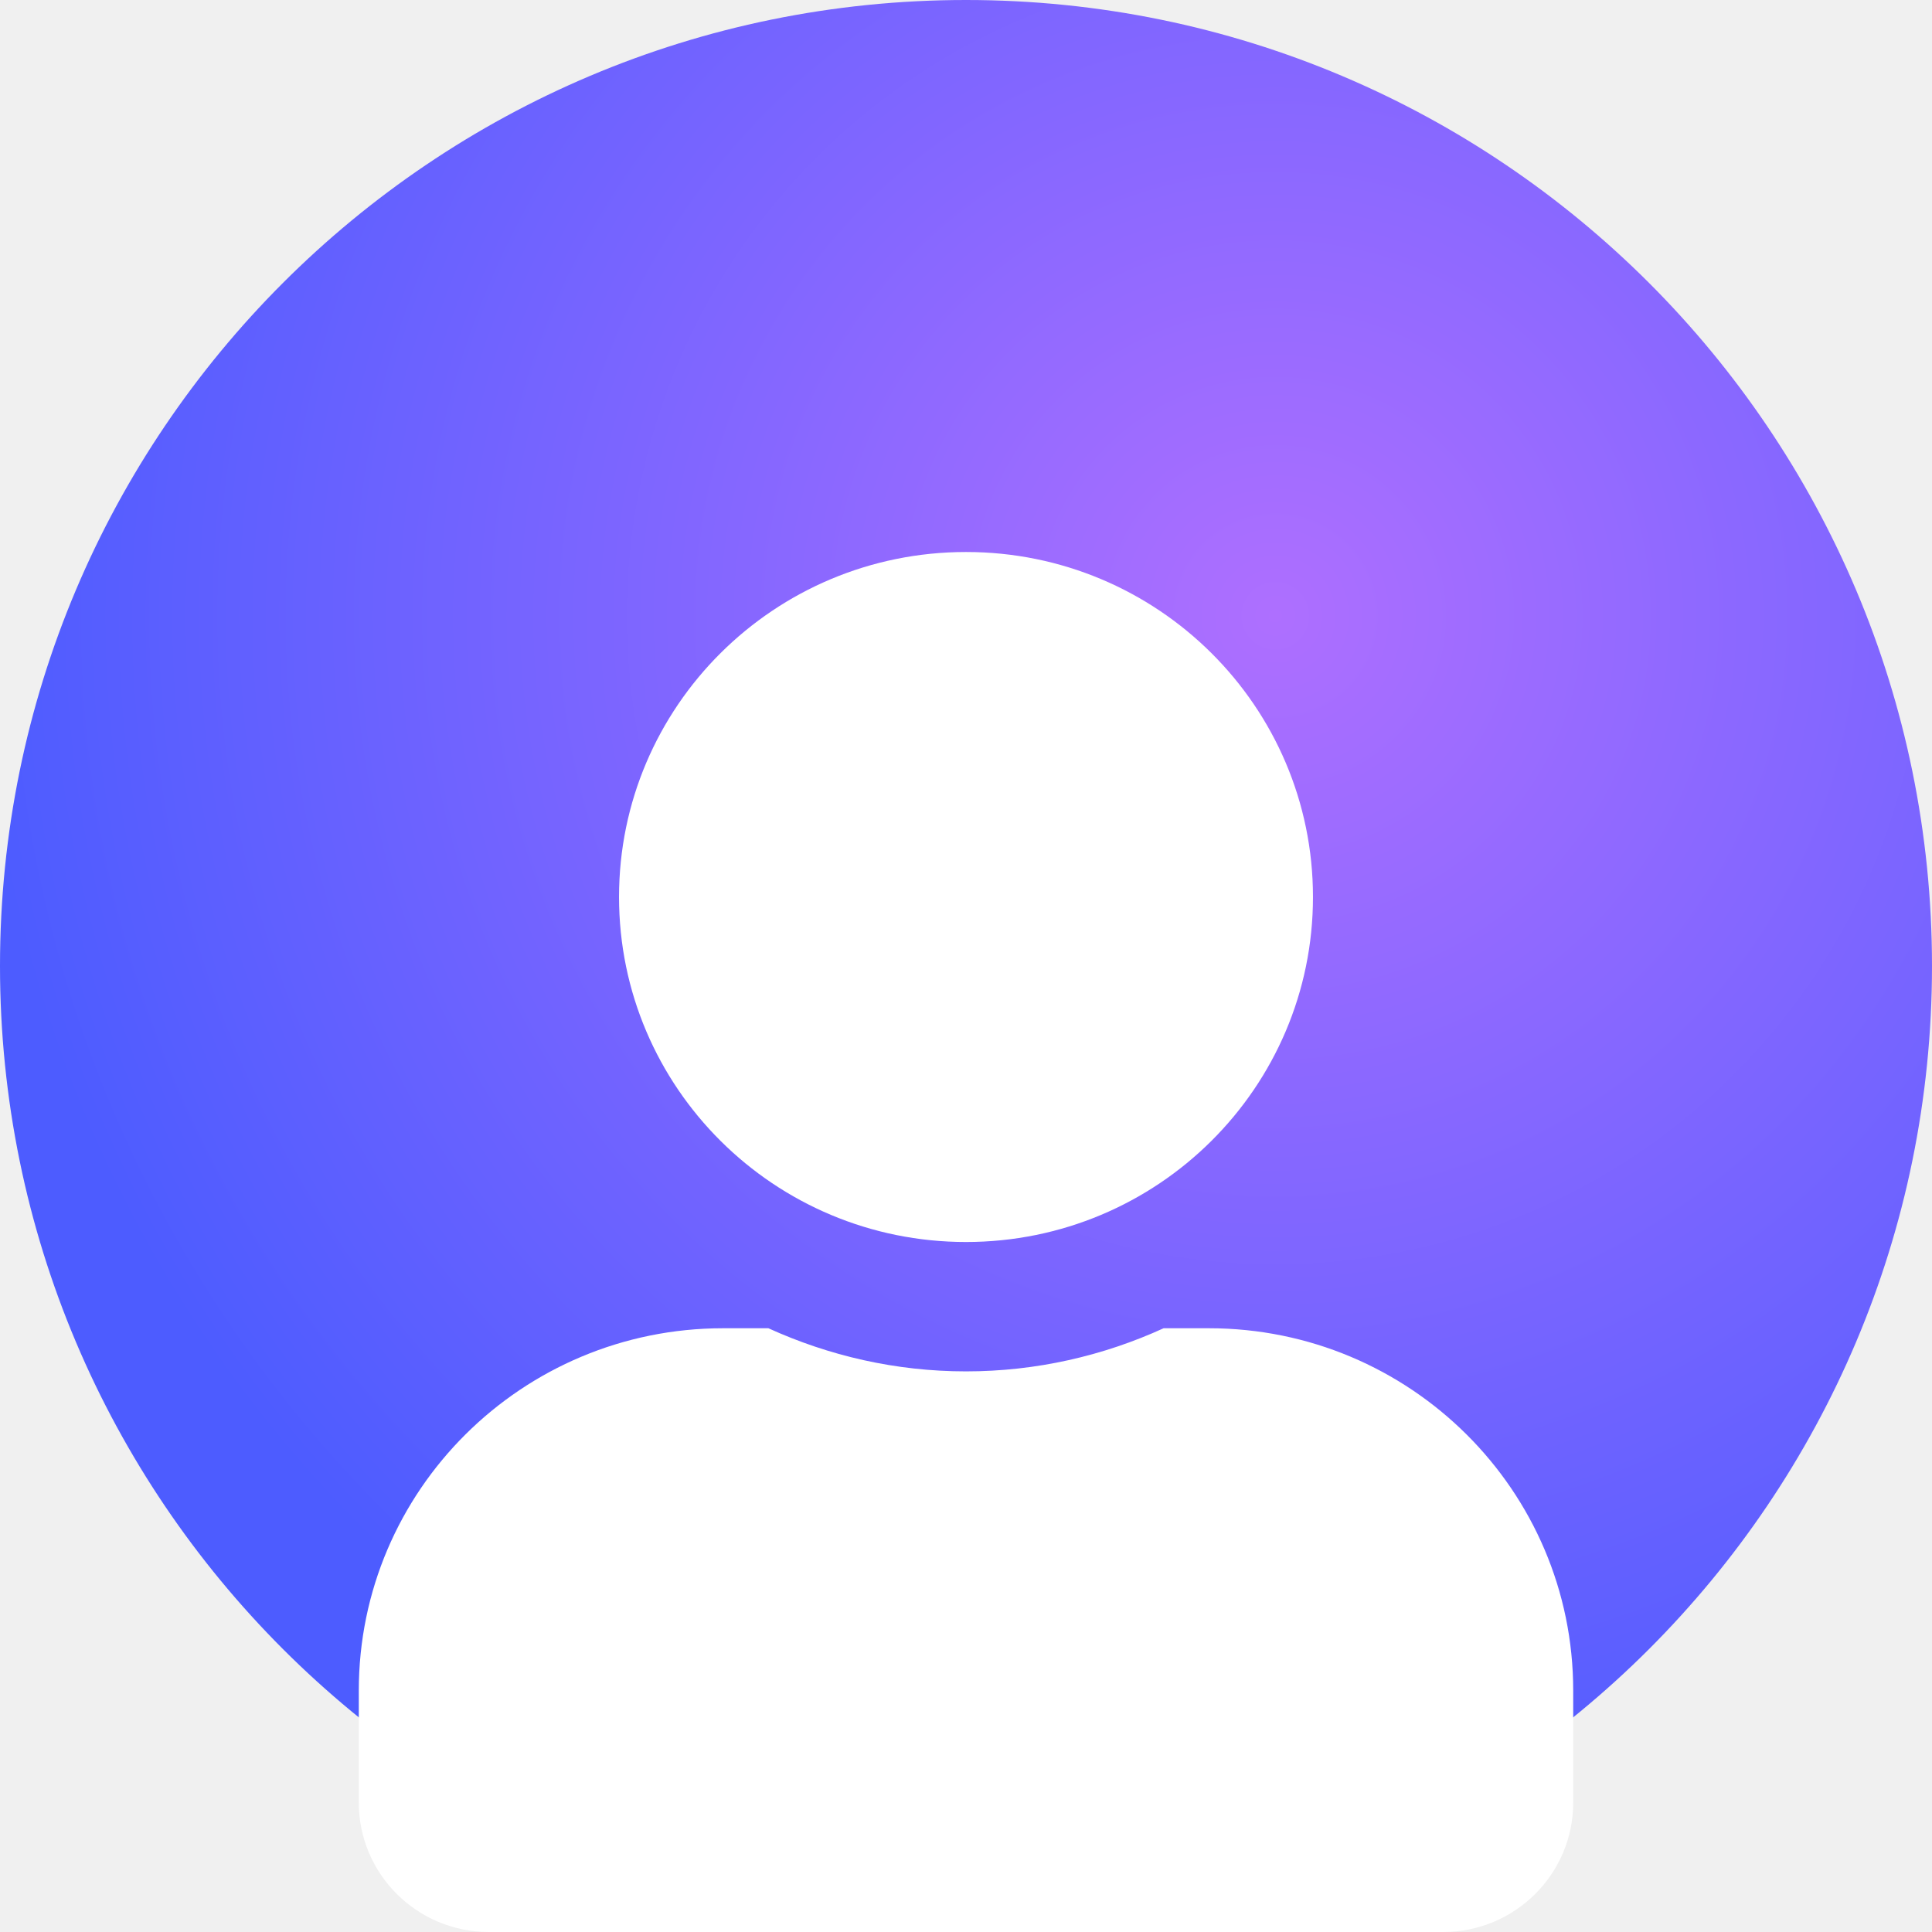
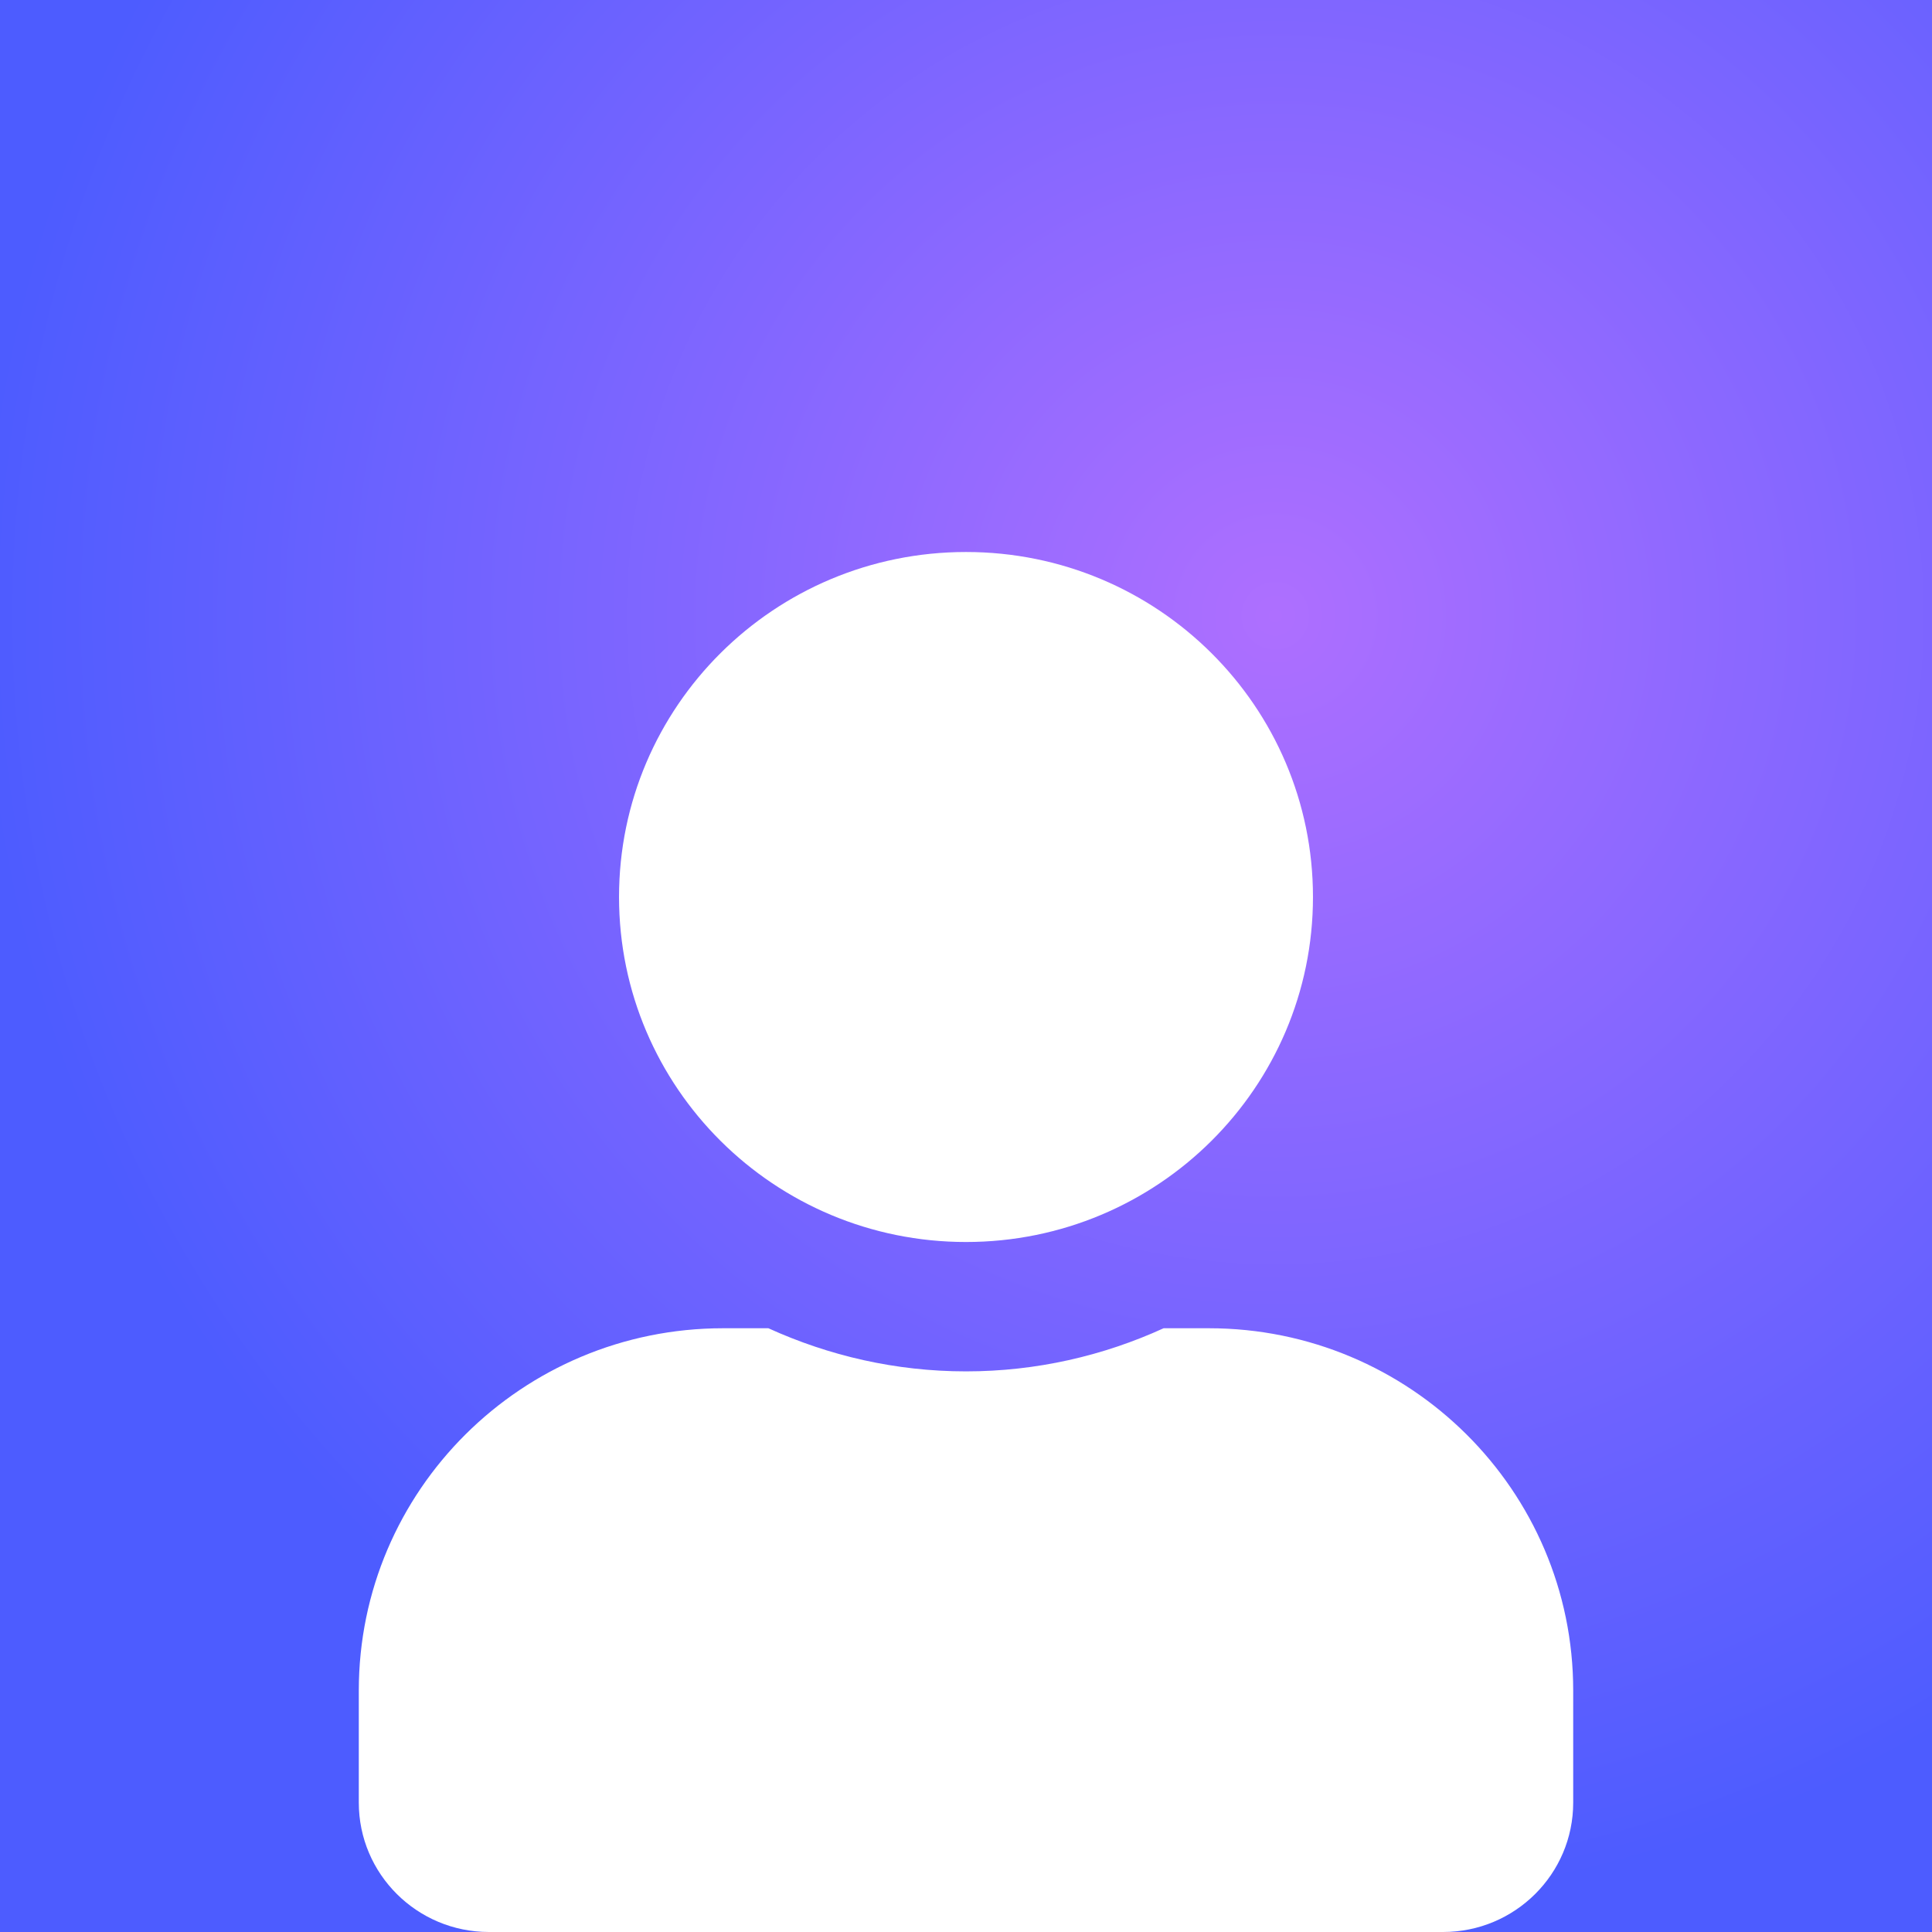
<svg xmlns="http://www.w3.org/2000/svg" width="140" height="140" viewBox="0 0 140 140" fill="none">
-   <rect width="140" height="140" rx="70" fill="url(#paint0_radial_463_1359)" />
+   <rect width="140" height="140" fill="url(#paint0_radial_463_1359)" />
  <path d="M70 90C83.888 90 95.143 78.809 95.143 65C95.143 51.191 83.888 40 70 40C56.112 40 44.857 51.191 44.857 65C44.857 78.809 56.112 90 70 90ZM87.6 96.25H84.32C79.959 98.242 75.107 99.375 70 99.375C64.893 99.375 60.061 98.242 55.68 96.25H52.4C37.825 96.25 26 108.008 26 122.5V130.625C26 135.801 30.223 140 35.429 140H104.571C109.777 140 114 135.801 114 130.625V122.5C114 108.008 102.175 96.25 87.6 96.25Z" fill="white" />
  <defs>
    <radialGradient id="paint0_radial_463_1359" cx="0" cy="0" r="1" gradientUnits="userSpaceOnUse" gradientTransform="translate(92 44.5) rotate(129.138) scale(93.4733)">
      <stop stop-color="#AE6FFF" />
      <stop offset="1" stop-color="#4D5CFF" />
    </radialGradient>
  </defs>
</svg>
